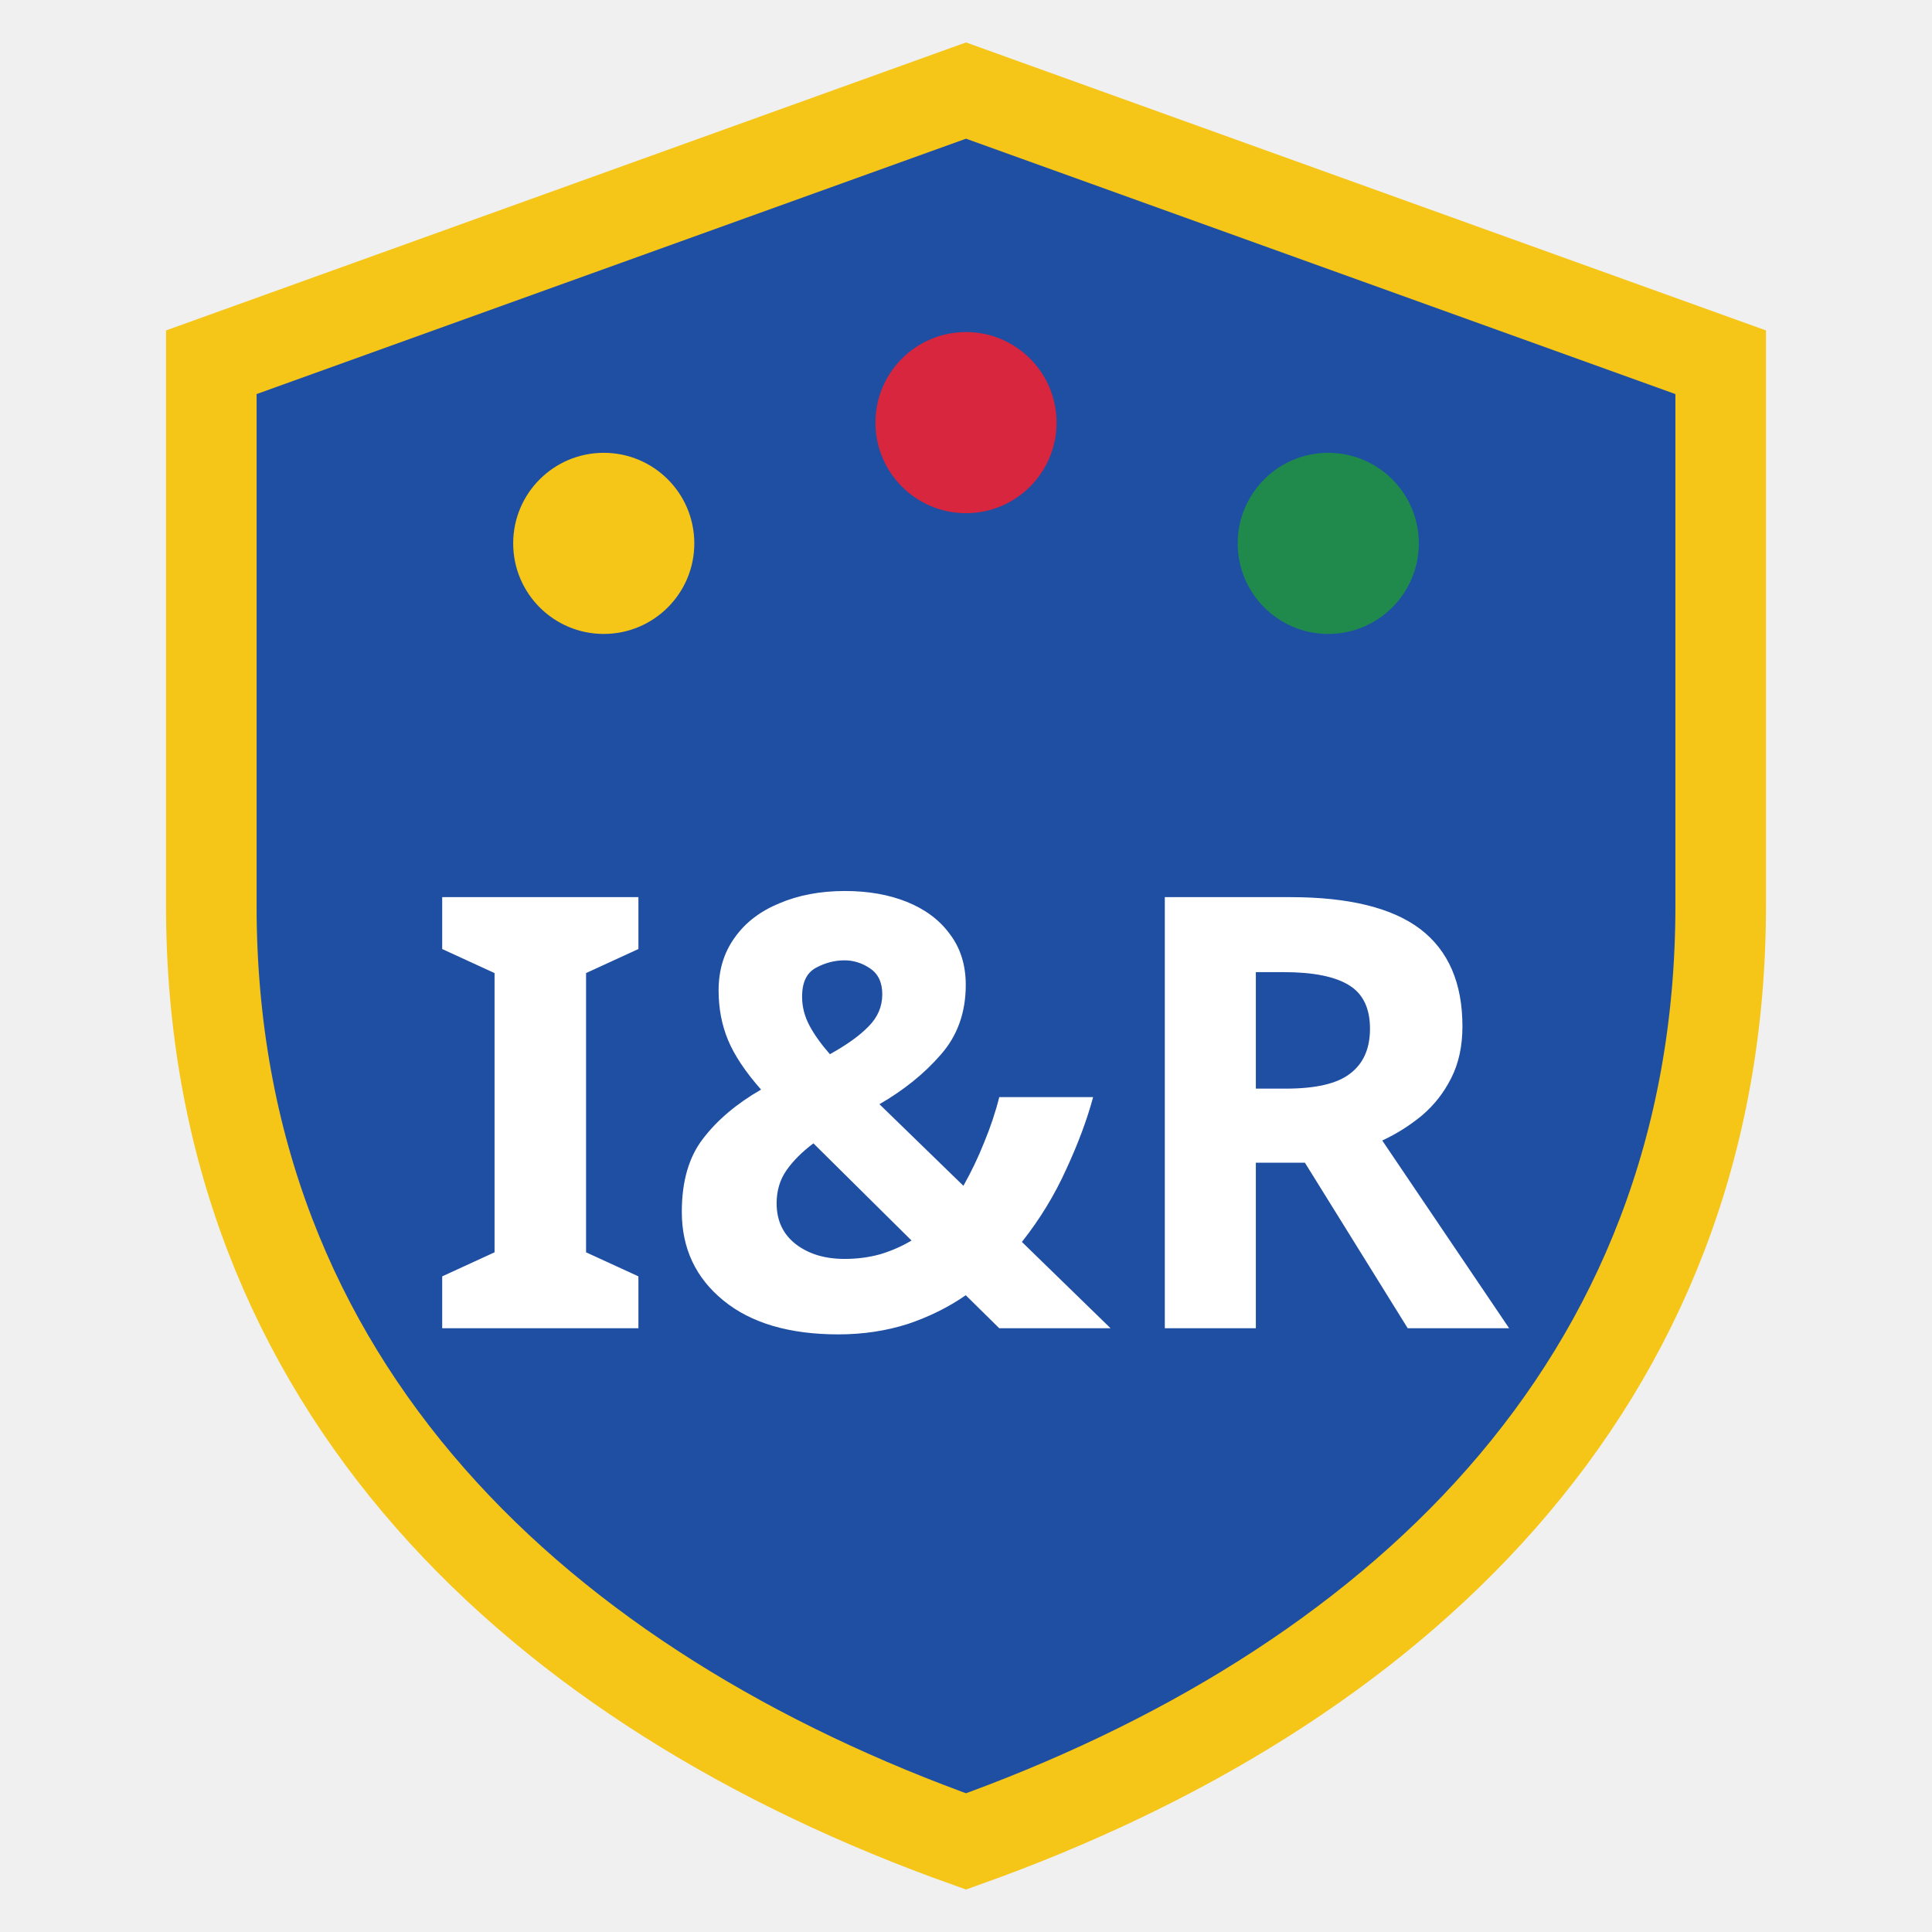
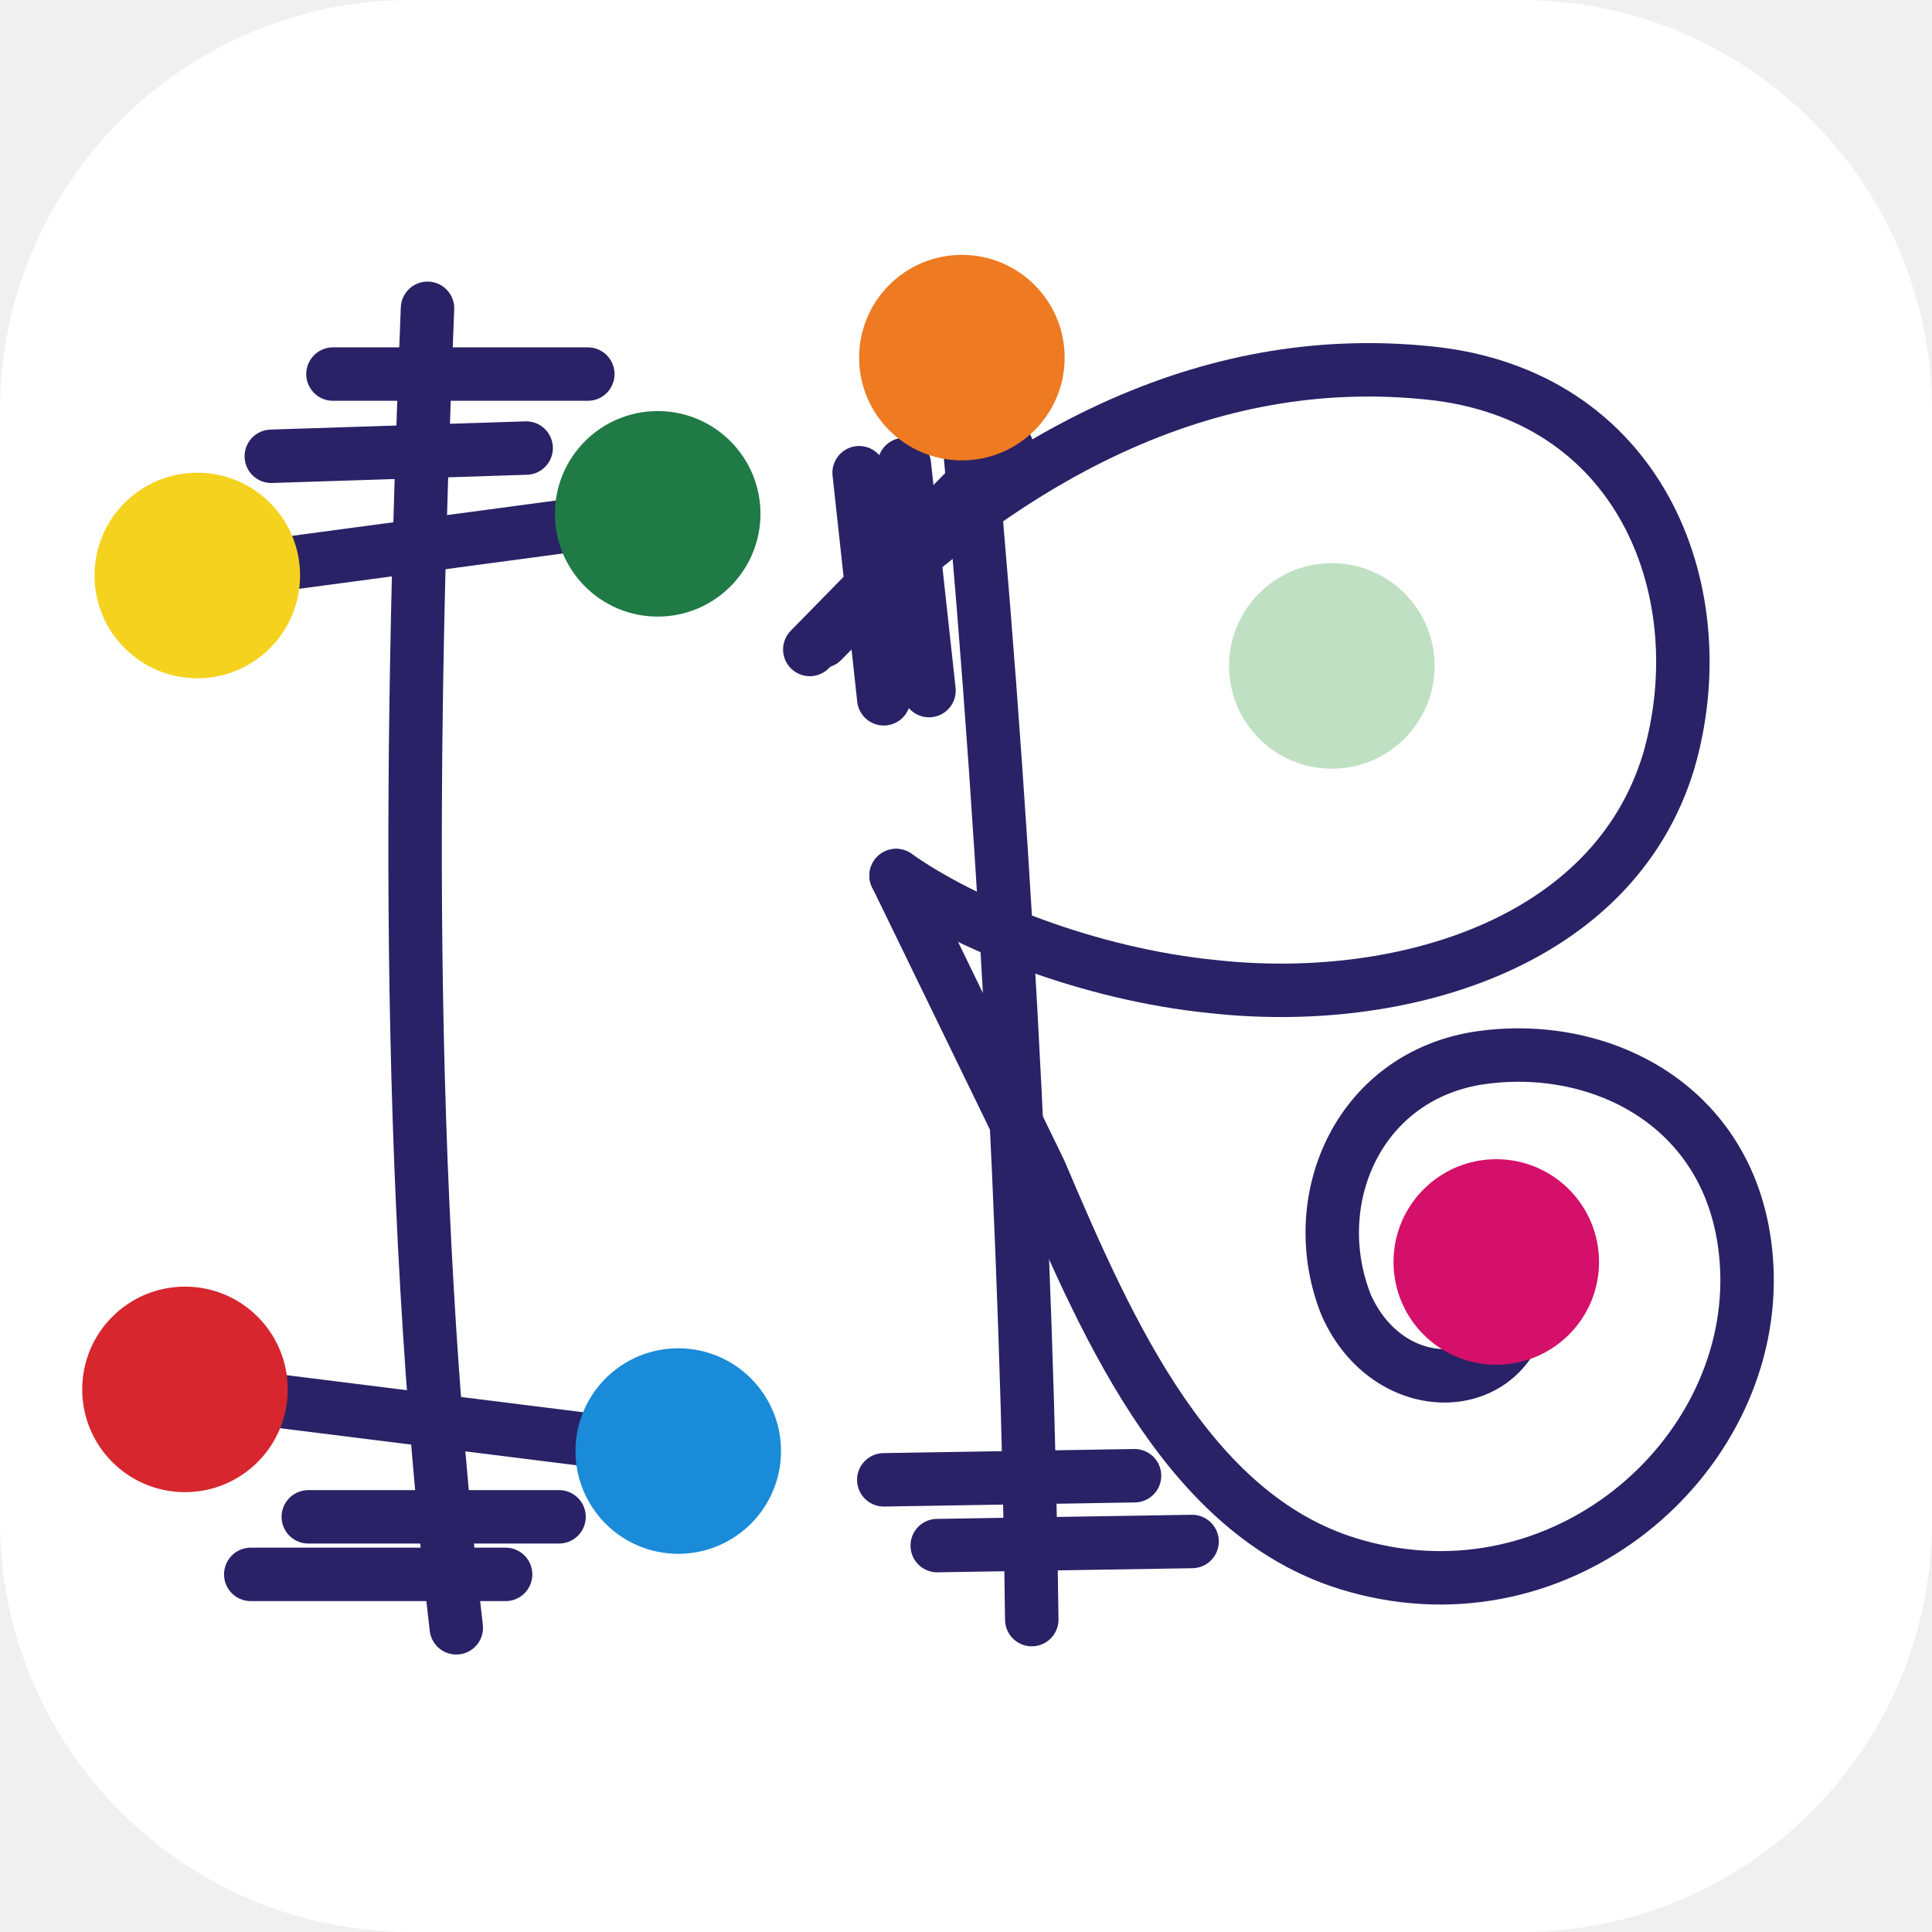
- <svg xmlns="http://www.w3.org/2000/svg" viewBox="0 0 64 64" width="64" height="64">
-   <path d="M32 3 L57 12 V30 C57 46 46 56 32 61 C18 56 7 46 7 30 V12 Z" fill="#1E4FA3" />
-   <path d="M32 3 L57 12 V30 C57 46 46 56 32 61 C18 56 7 46 7 30 V12 Z" fill="none" stroke="#F5C518" stroke-width="3" />
-   <circle cx="20" cy="18" r="3" fill="#F5C518" />
-   <circle cx="44" cy="18" r="3" fill="#1F8A4C" />
-   <circle cx="32" cy="14" r="3" fill="#D7263D" />
-   <text x="32" y="44" font-family="system-ui, sans-serif" font-weight="800" font-size="20" text-anchor="middle" fill="#fff">I&amp;R</text>
+ <svg xmlns="http://www.w3.org/2000/svg" viewBox="100 0 940 940">
+   <rect x="100" y="0" width="940" height="940" rx="200" fill="#ffffff" />
+   <g transform="translate(0 50)">
+     <g fill="none" stroke="#2A2266" stroke-width="26" stroke-linecap="round" stroke-linejoin="round">
+       <path d="M308 100 C 300 300, 296 520, 322 742" />
+       <path d="M262 132 L386 132" />
+       <path d="M232 172 L356 168" />
+       <path d="M196 230 L420 200" />
+       <path d="M190 626 L430 656" />
+       <path d="M250 688 L372 688" />
+       <path d="M222 716 L346 716" />
+       <path d="M568 128 C 588 330, 600 560, 602 738" />
+       <path d="M494 266 L590 168" />
+       <path d="M518 180 L530 290" />
+       <path d="M540 176 L552 286" />
+       <path d="M500 262 C 600 160, 700 120, 800 132 C 900 145, 935 240, 912 320 C 885 410, 780 440, 690 430 C 630 424, 570 400, 536 376" />
+       <path d="M536 376 L606 520 C 640 600, 680 690, 760 712 C 860 740, 952 660, 950 570 C 948 490, 880 455, 818 465 C 760 475, 735 535, 755 585 C 775 630, 830 630, 840 590" />
+       <path d="M530 670 L652 668" />
+       <path d="M556 702 L680 700" />
+     </g>
+     <circle cx="196" cy="230" r="50" fill="#F5D21E" />
+     <circle cx="420" cy="200" r="50" fill="#1F7A45" />
+     <circle cx="568" cy="124" r="50" fill="#EE7A22" />
+     <circle cx="748" cy="274" r="50" fill="#BFE0C2" />
+     <circle cx="828" cy="564" r="50" fill="#D4106A" />
+     <circle cx="190" cy="626" r="50" fill="#D7262E" />
+     <circle cx="430" cy="656" r="50" fill="#1A8BD8" />
+   </g>
</svg>
